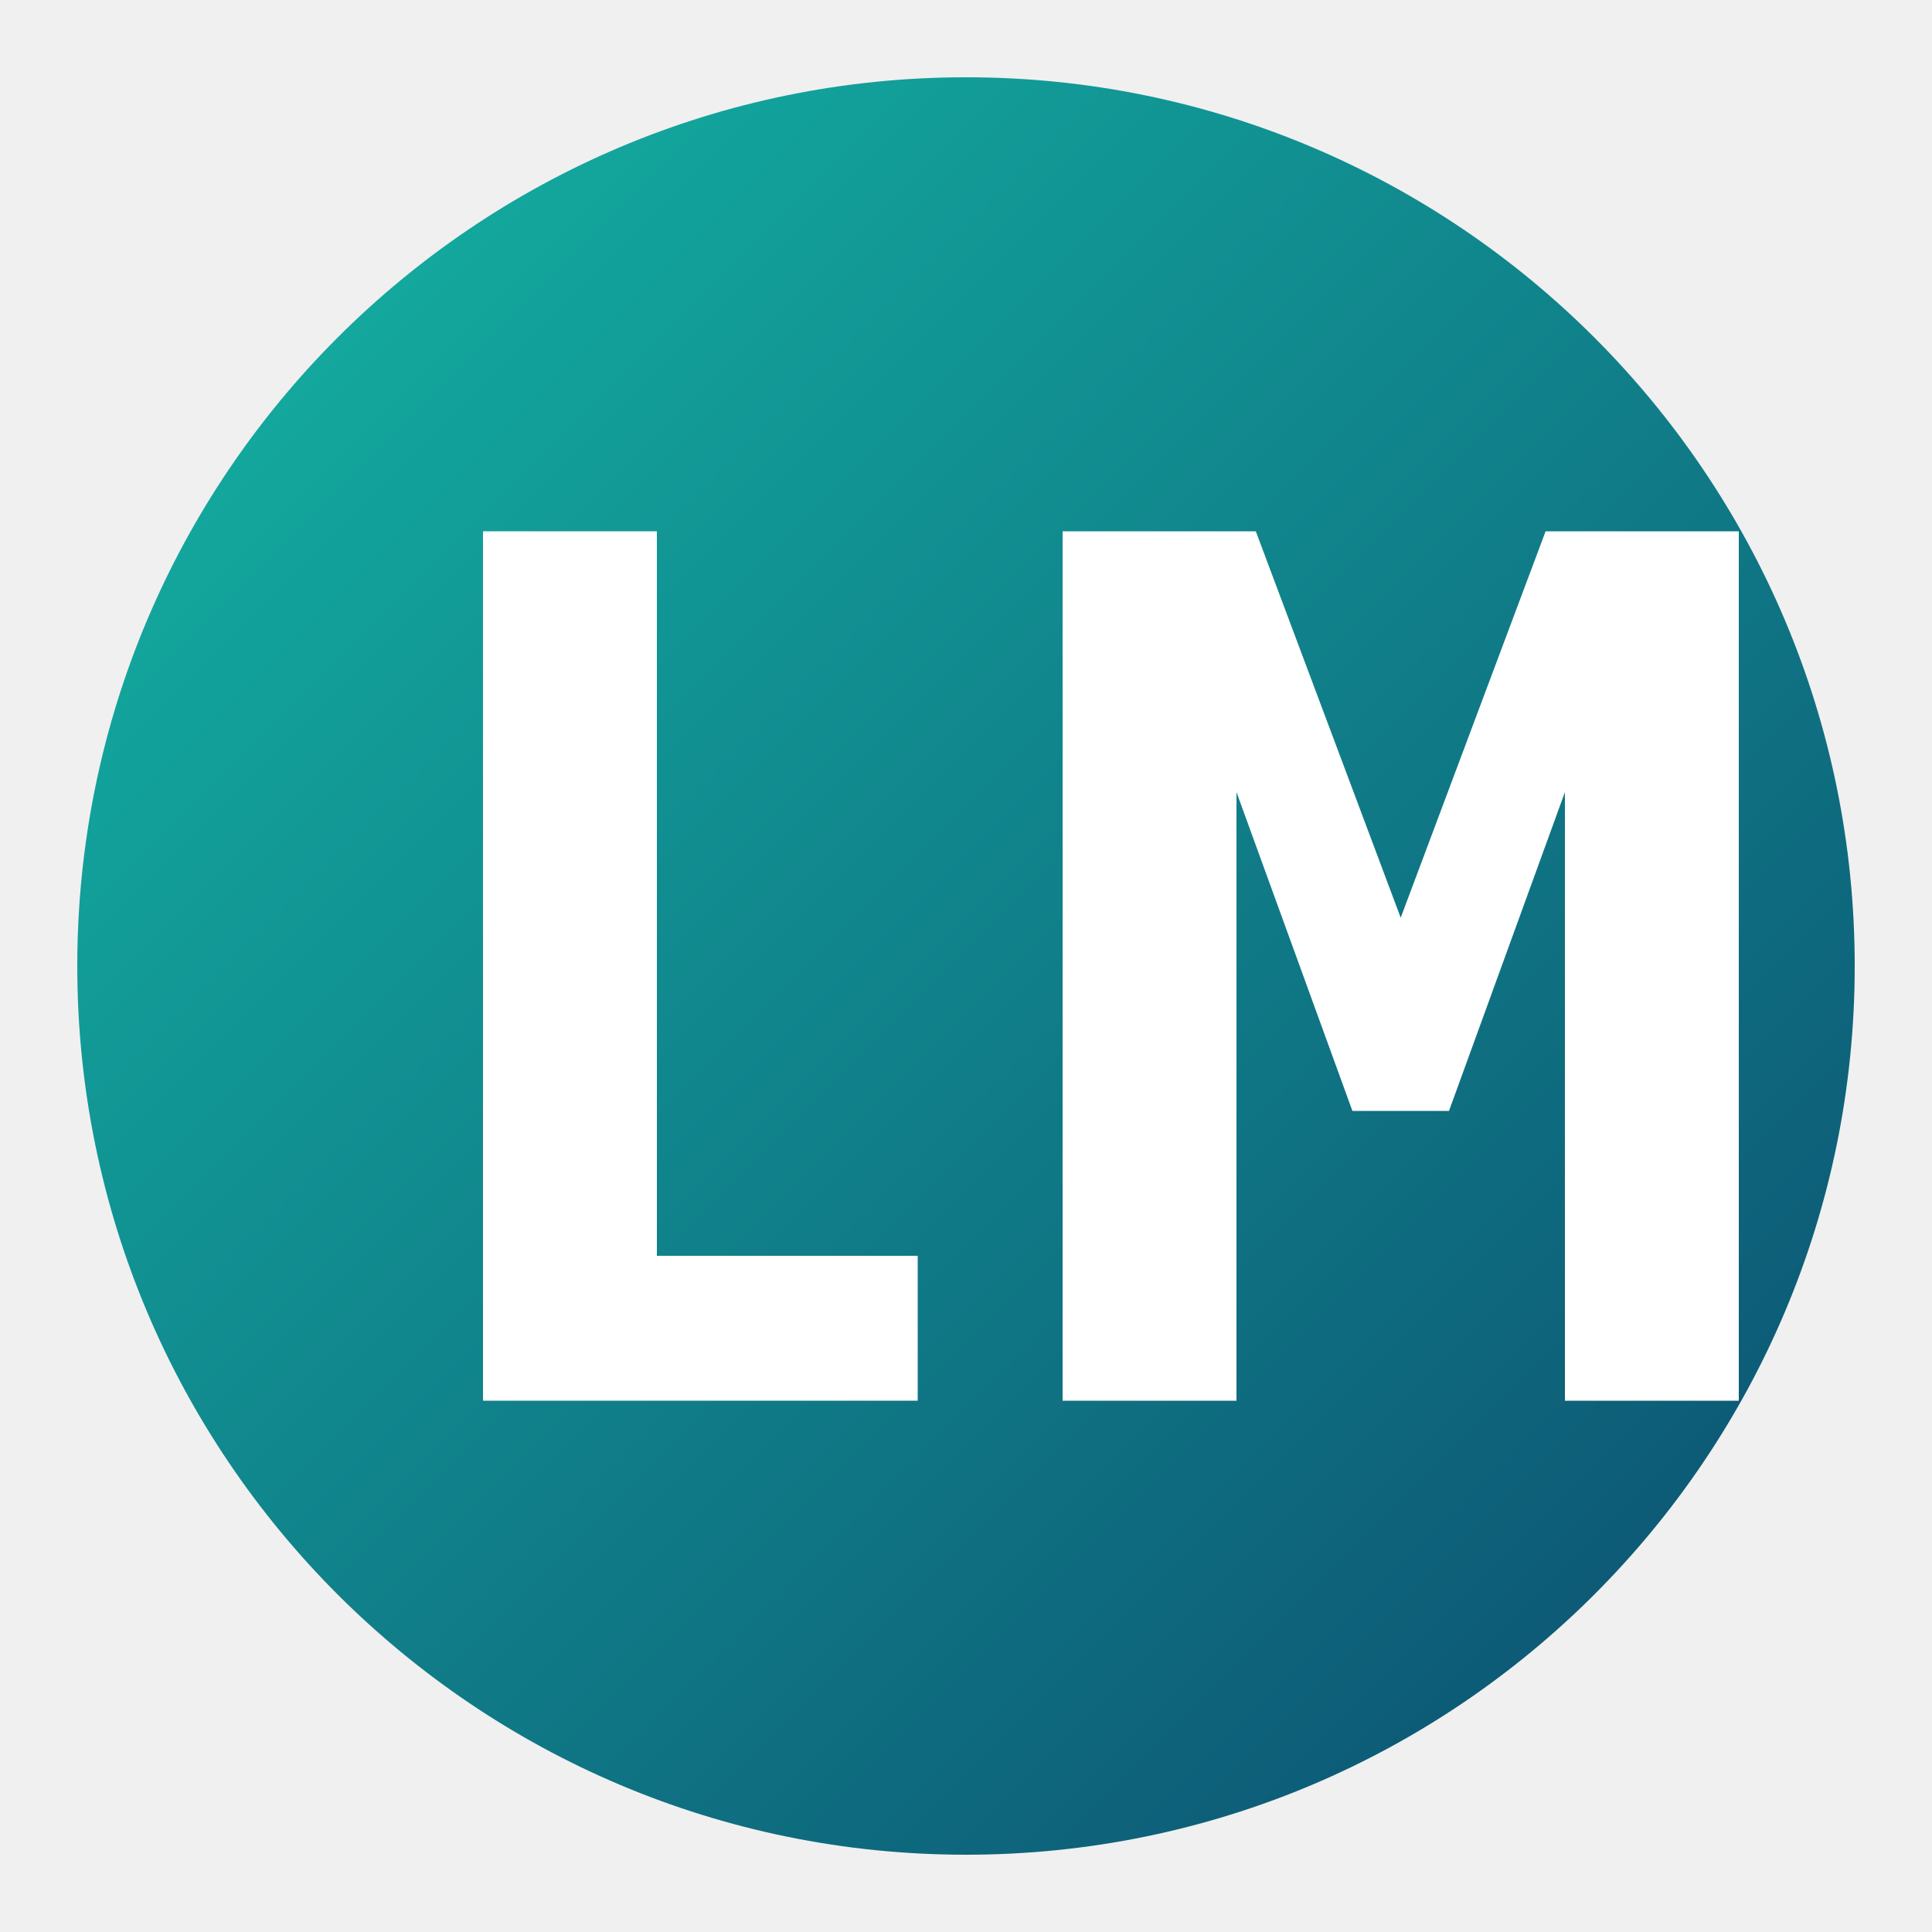
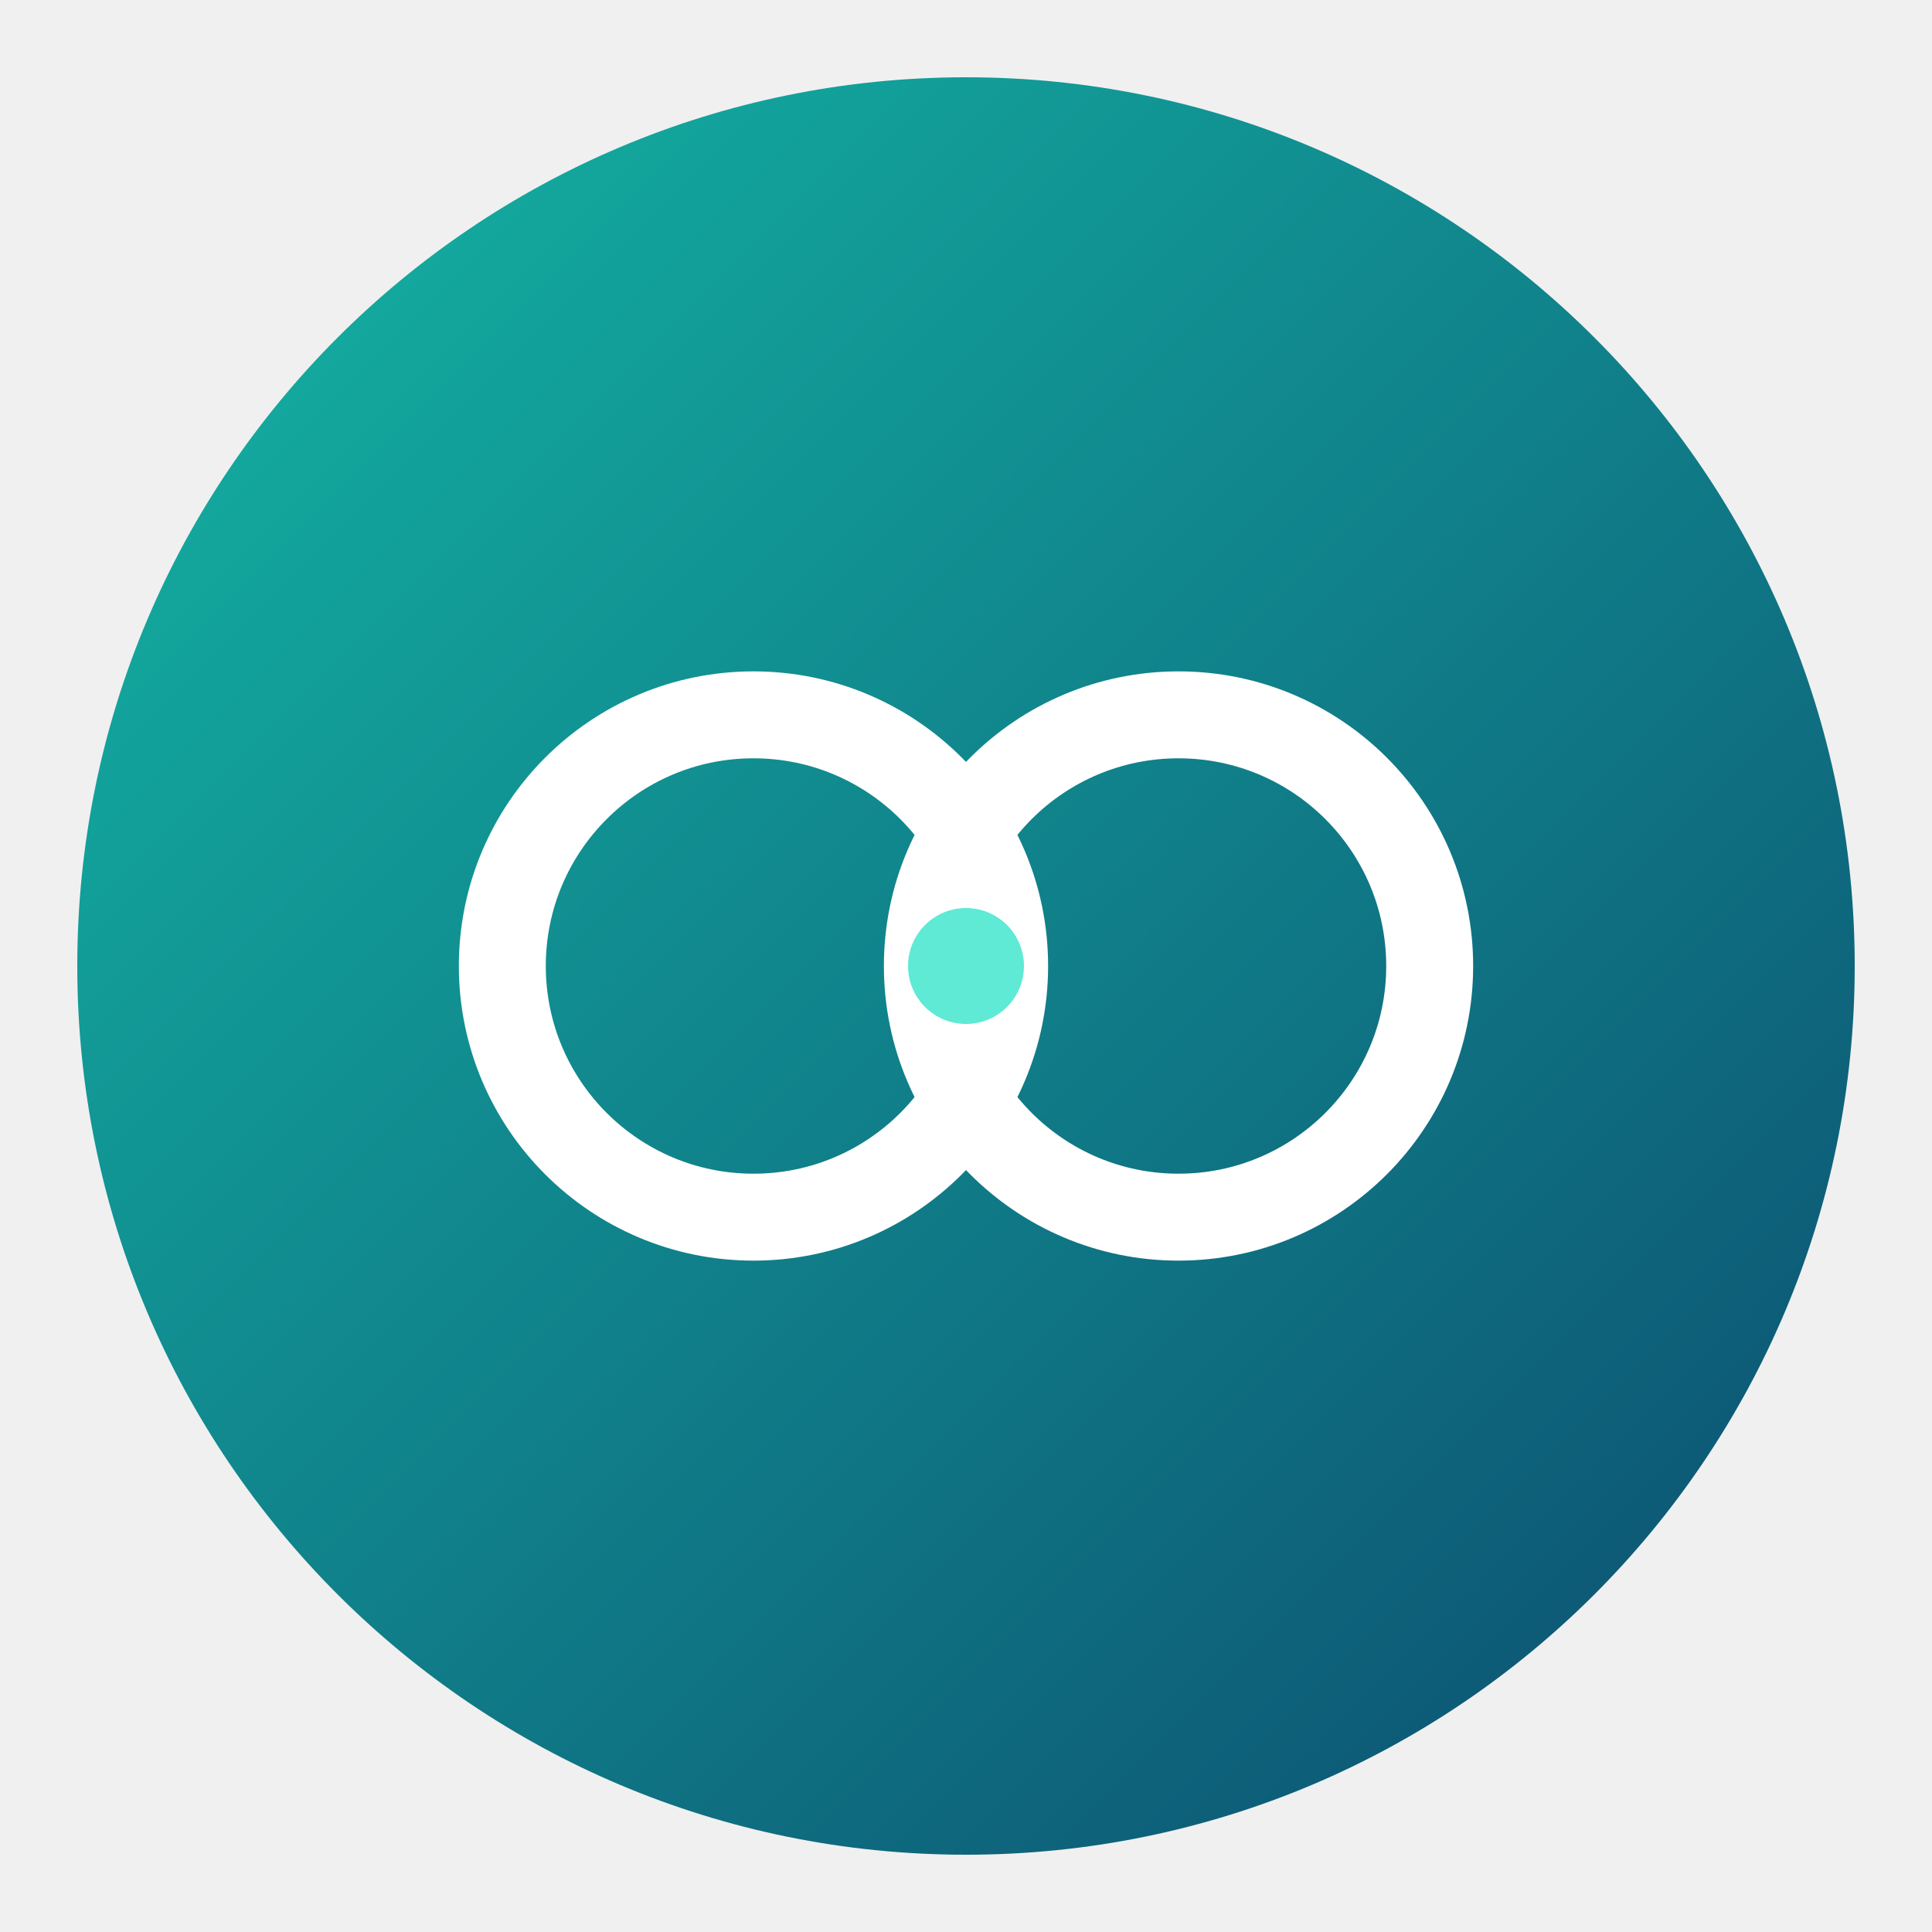
<svg xmlns="http://www.w3.org/2000/svg" viewBox="0 0 200 200" width="200" height="200">
  <defs>
    <linearGradient id="linkGradient" x1="0%" y1="0%" x2="100%" y2="100%">
      <stop offset="0%" style="stop-color:#14b8a6" />
      <stop offset="100%" style="stop-color:#0c4a6e" />
    </linearGradient>
  </defs>
  <circle cx="100" cy="100" r="92" fill="url(#linkGradient)" />
-   <g fill="#ffffff">
-     <path d="M 50 55 L 68 55 L 68 130 L 95 130 L 95 145 L 50 145 Z" />
-     <path d="M 110 145 L 110 55 L 130 55 L 145 95 L 160 55 L 180 55 L 180 145 L 162 145 L 162 82 L 150 115 L 140 115 L 128 82 L 128 145 Z" />
+   <g fill="none" stroke="#ffffff" stroke-width="9" stroke-linecap="round">
+     <circle cx="78" cy="100" r="26" />
+     <circle cx="122" cy="100" r="26" />
  </g>
+   <circle cx="100" cy="100" r="6" fill="#5eead4" />
</svg>
